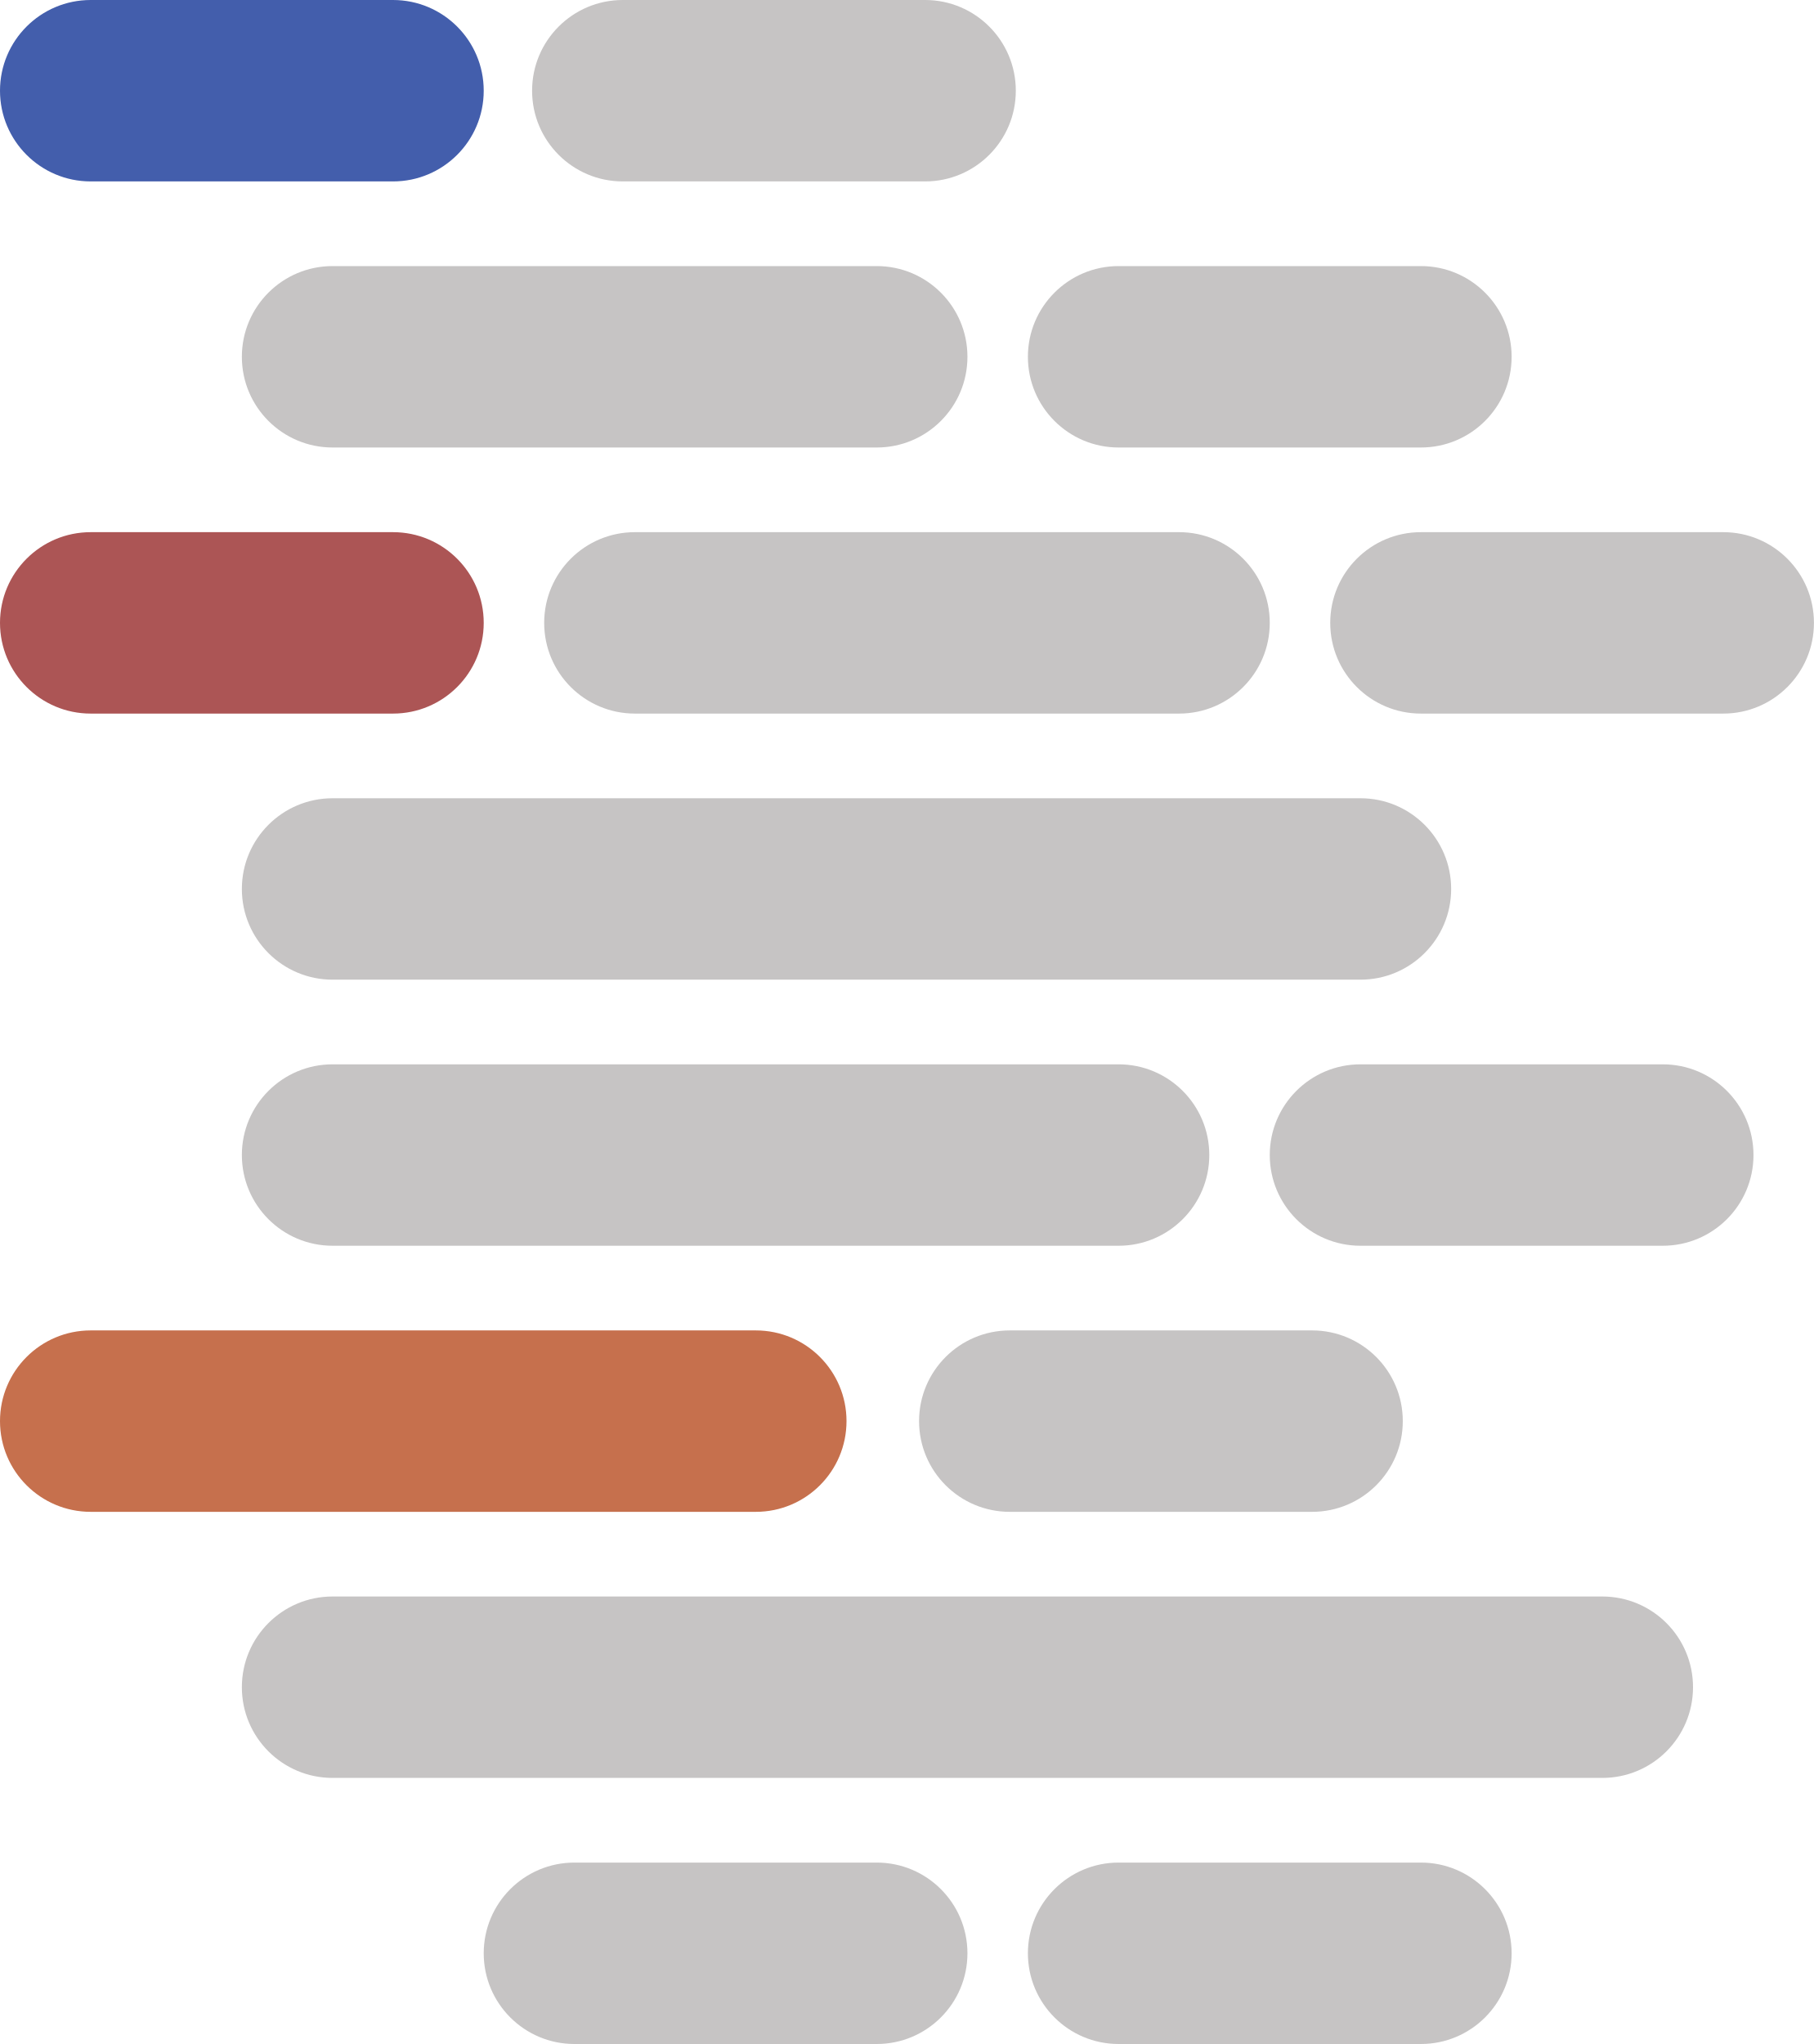
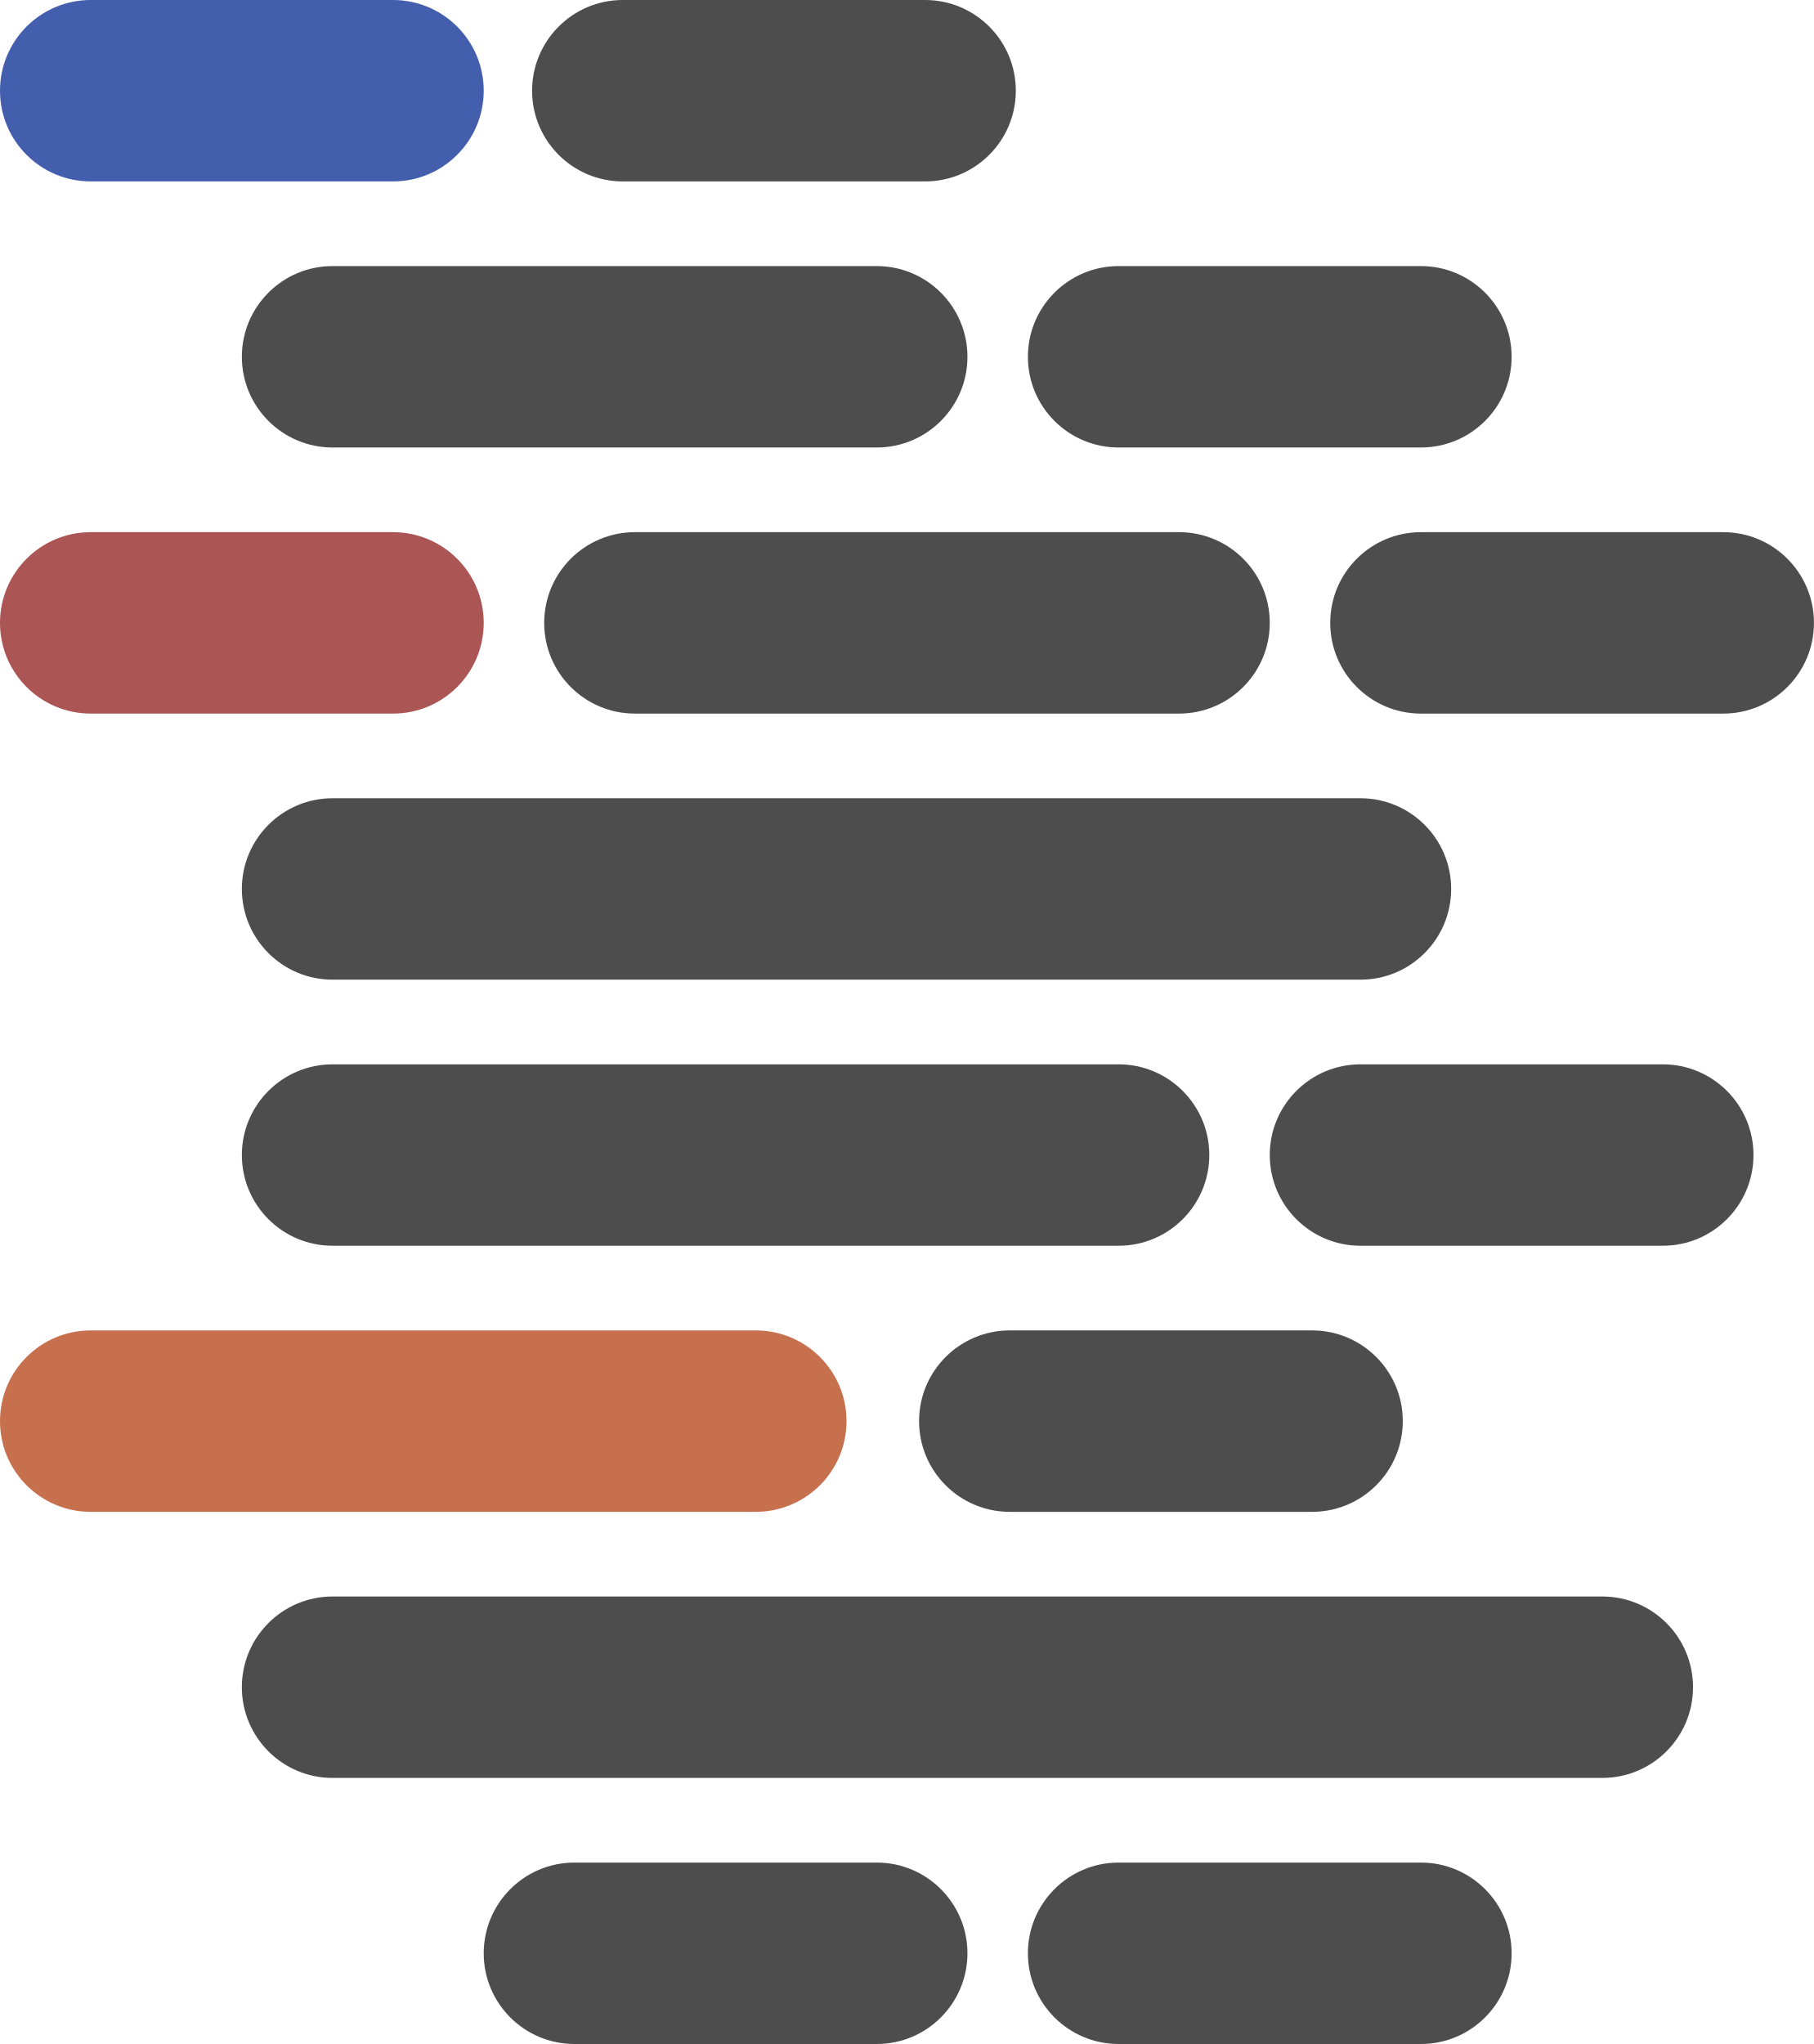
<svg xmlns="http://www.w3.org/2000/svg" viewBox="0 0 150 169">
  <defs>
-     <style>.cls-1{fill:#435eac;}.cls-2{fill:#c6c4c4;}.cls-3{fill:#ac5555;}.cls-4{fill:#c6704d;}</style>
+     <style>.cls-1{fill:#435eac;}.cls-2{fill:#4d4d4d;}.cls-3{fill:#ac5555;}.cls-4{fill:#c6704d;}</style>
  </defs>
  <g id="Layer_2" data-name="Layer 2">
    <g id="Layer_1-2" data-name="Layer 1">
      <rect class="cls-1" width="40" height="15" rx="7.5" ry="7.5" />
      <rect class="cls-2" x="44" width="40" height="15" rx="7.5" ry="7.5" />
      <rect class="cls-2" x="20" y="22" width="60" height="15" rx="7.5" ry="7.5" />
      <rect class="cls-2" x="85" y="22" width="40" height="15" rx="7.5" ry="7.5" />
      <rect class="cls-3" y="44" width="40" height="15" rx="7.5" ry="7.5" />
      <rect class="cls-2" x="45" y="44" width="60" height="15" rx="7.5" ry="7.5" />
      <rect class="cls-2" x="110" y="44" width="40" height="15" rx="7.5" ry="7.5" />
      <rect class="cls-2" x="20" y="66" width="100" height="15" rx="7.5" ry="7.5" />
      <rect class="cls-2" x="20" y="88" width="80" height="15" rx="7.5" ry="7.5" />
      <rect class="cls-4" y="110" width="70" height="15" rx="7.5" ry="7.5" />
      <rect class="cls-2" x="20" y="132" width="120" height="15" rx="7.5" ry="7.5" />
      <rect class="cls-2" x="105" y="88" width="40" height="15" rx="7.5" ry="7.5" />
      <rect class="cls-2" x="40" y="154" width="40" height="15" rx="7.5" ry="7.5" />
      <rect class="cls-2" x="85" y="154" width="40" height="15" rx="7.5" ry="7.5" />
      <rect class="cls-2" x="76" y="110" width="40" height="15" rx="7.5" ry="7.5" />
    </g>
  </g>
</svg>
